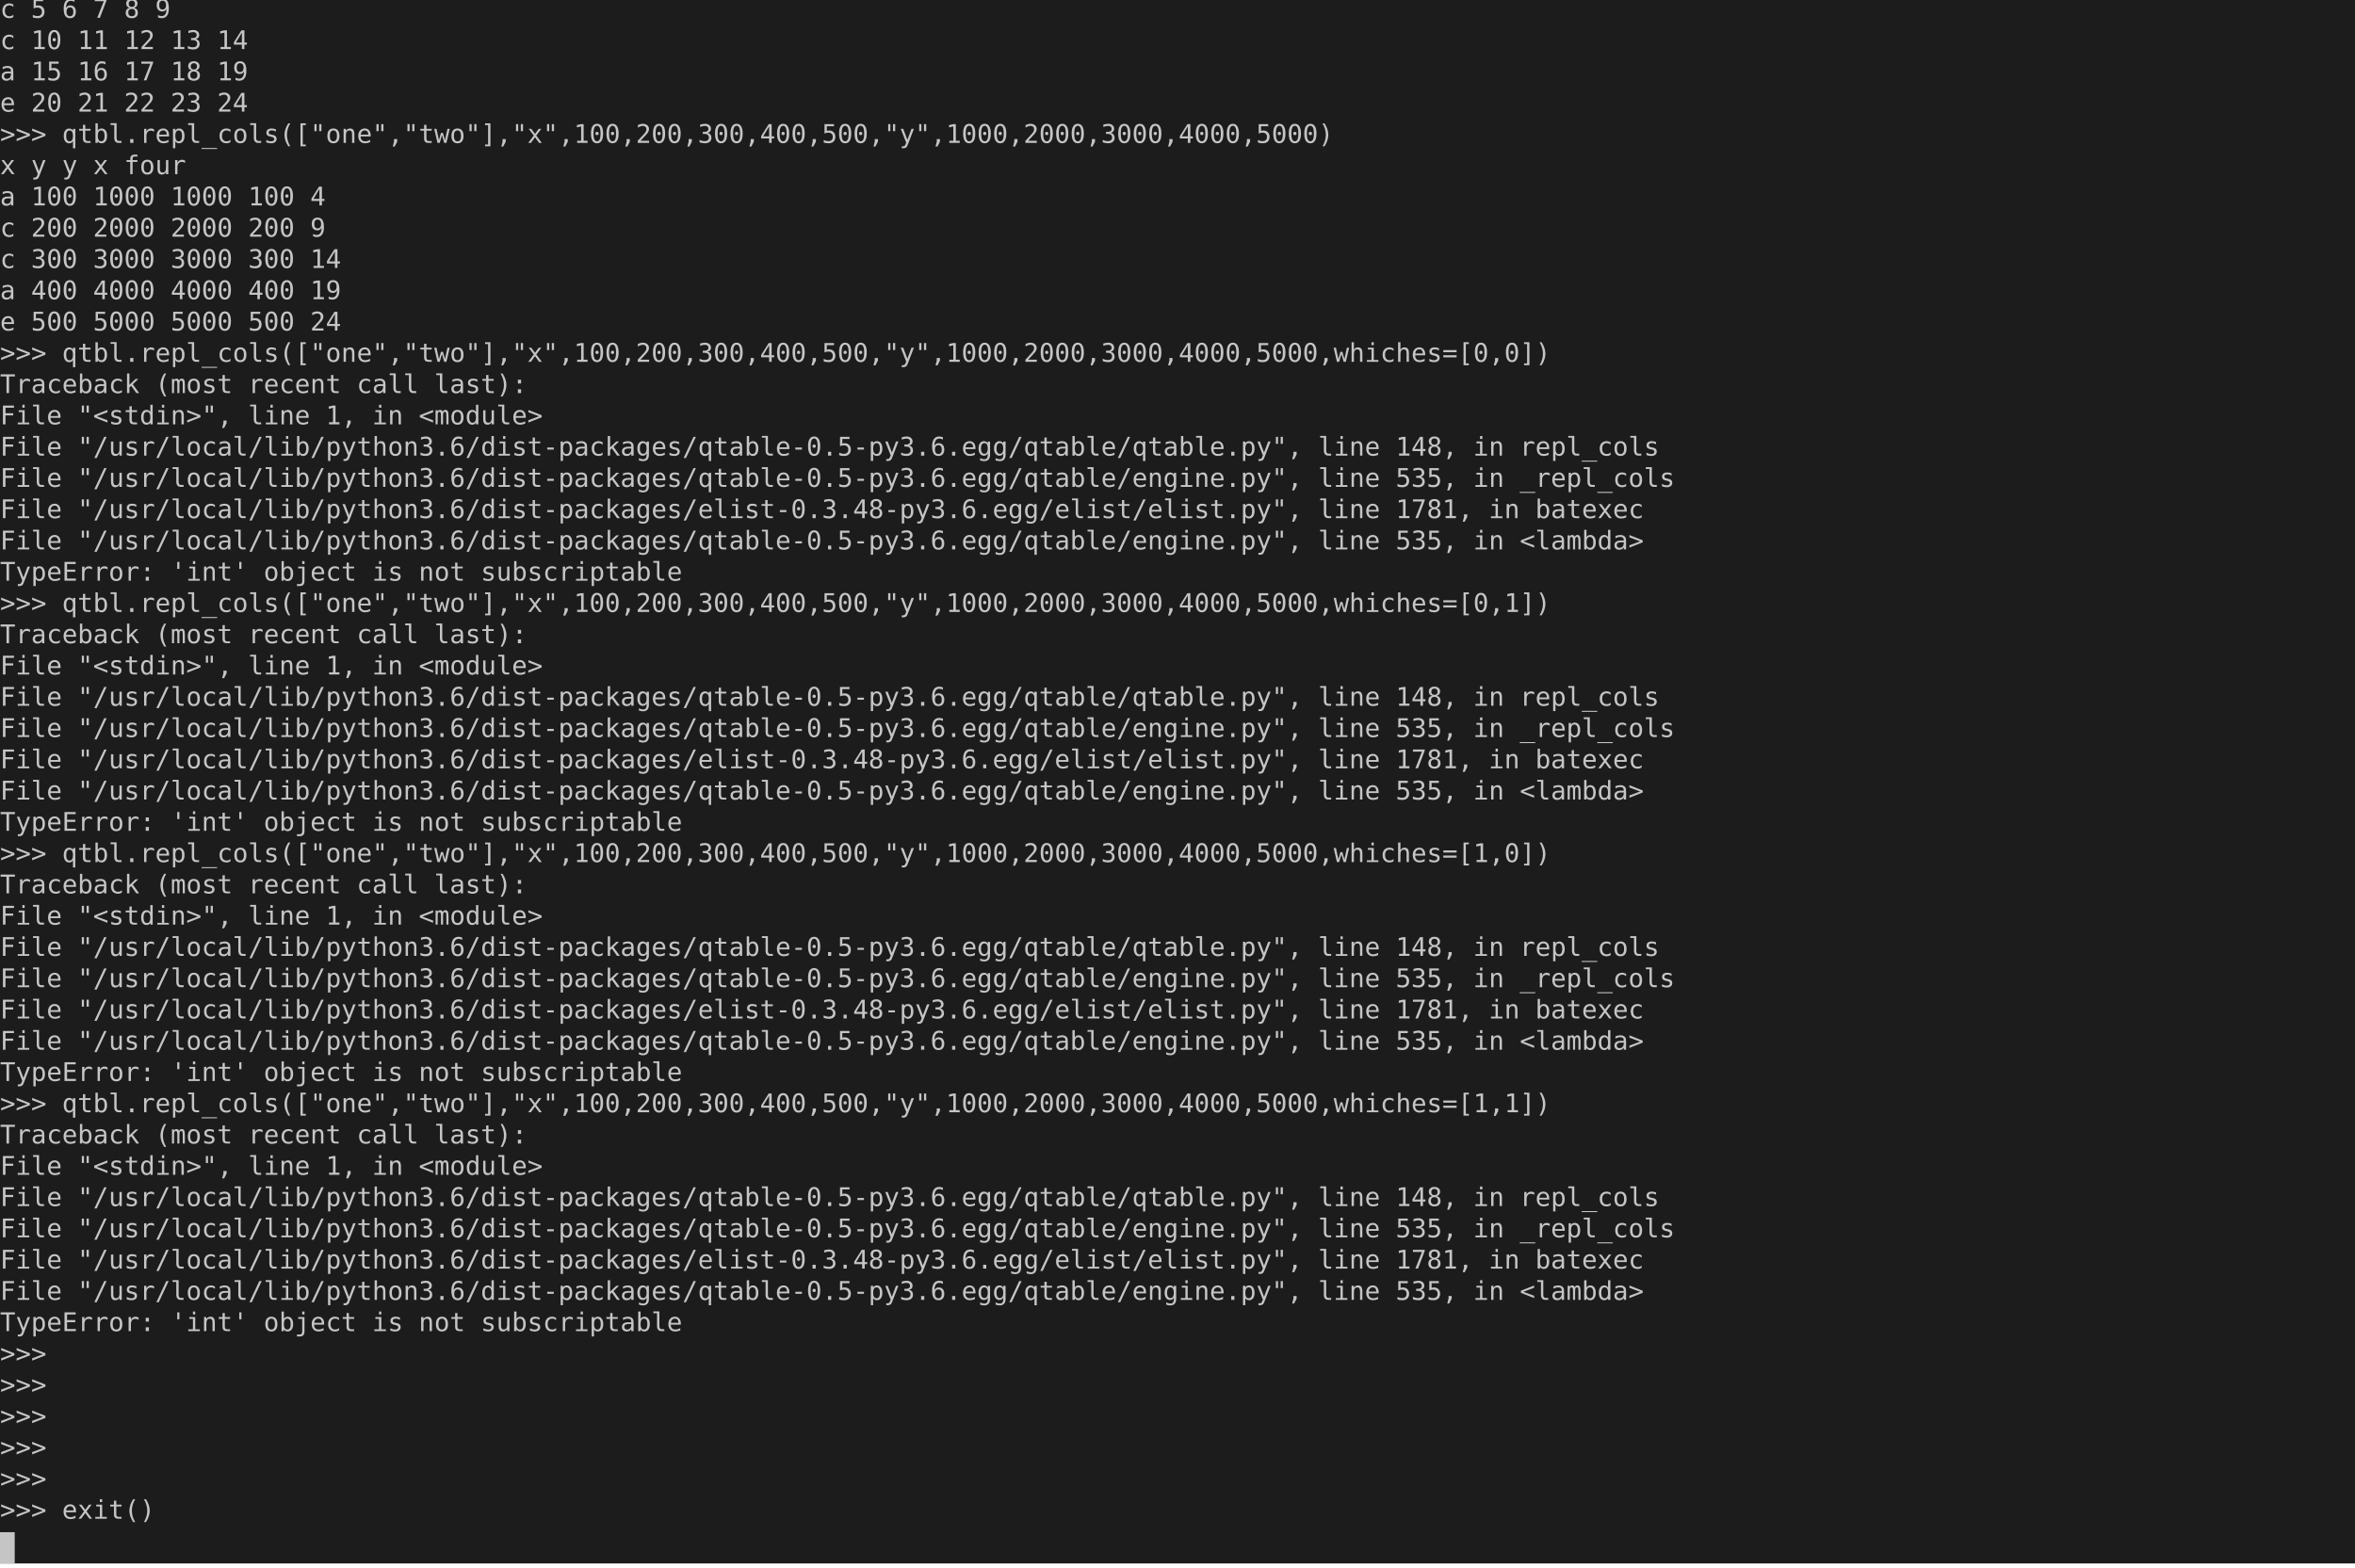
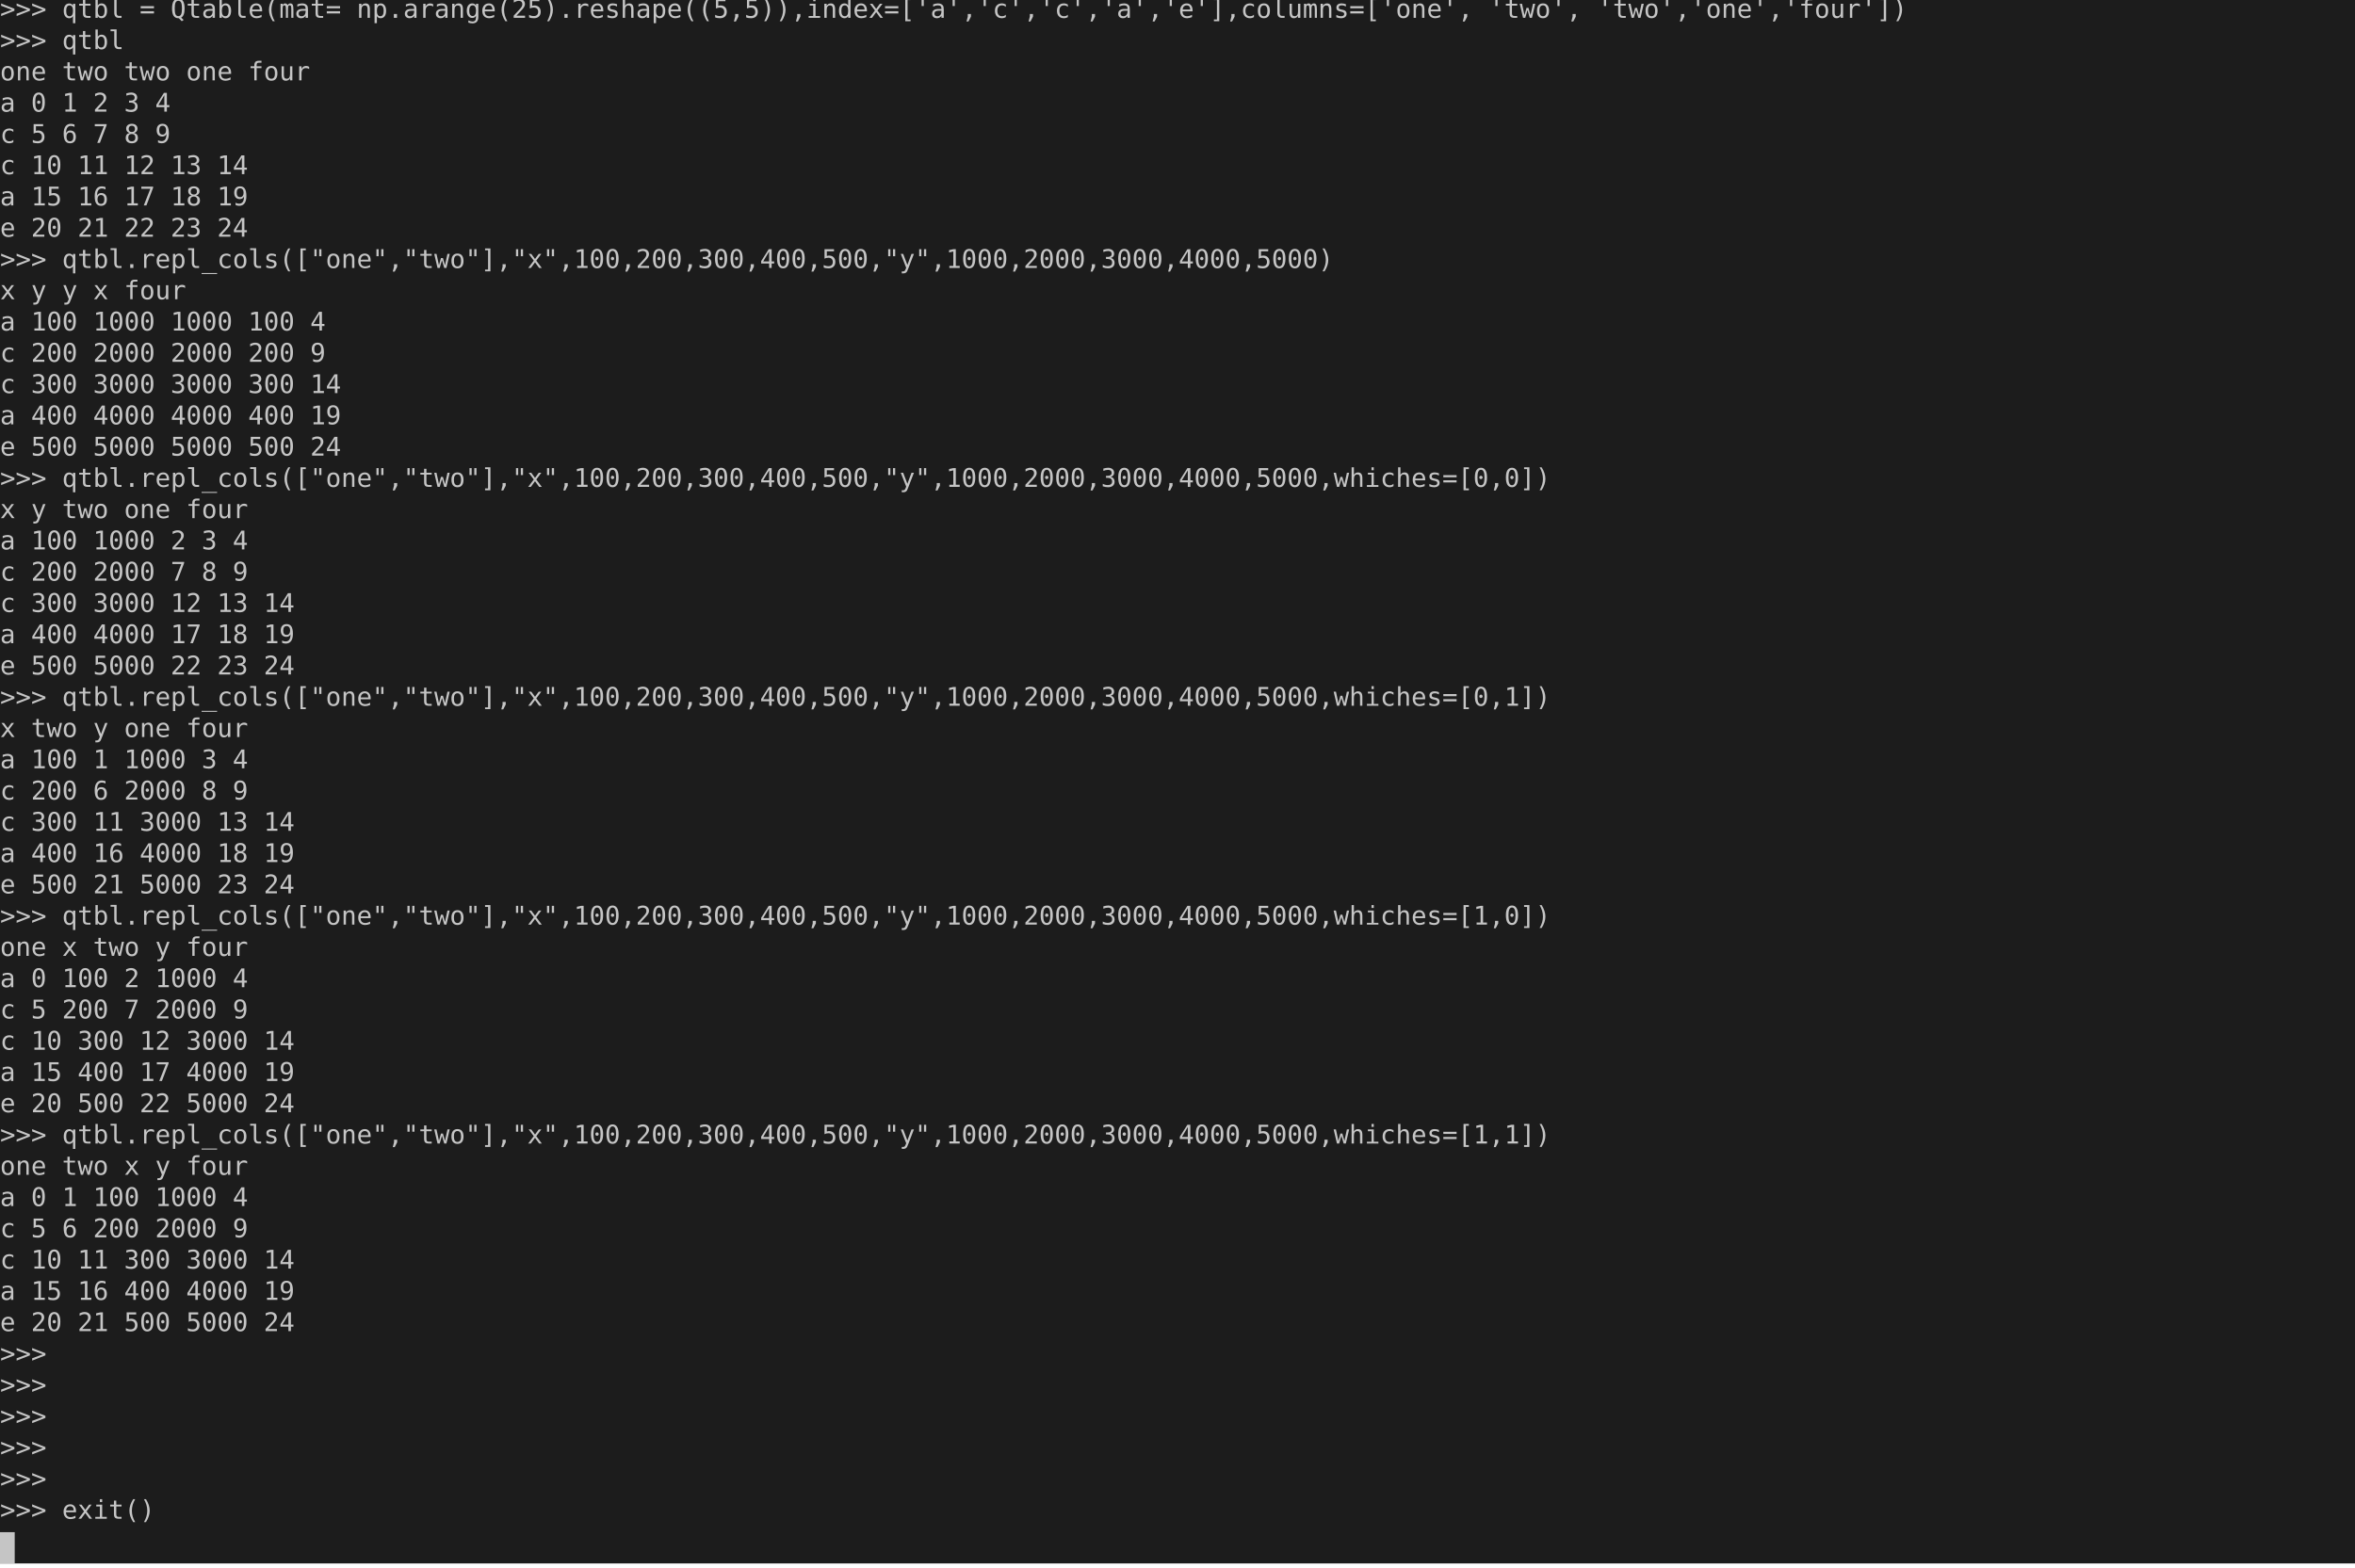
<svg xmlns="http://www.w3.org/2000/svg" xmlns:ns1="https://github.com/nbedos/termtosvg" xmlns:xlink="http://www.w3.org/1999/xlink" id="terminal" baseProfile="full" viewBox="0 0 1280 852" width="1280" version="1.1">
  <defs>
    <ns1:template_settings>
      <ns1:screen_geometry columns="160" rows="50" />
    </ns1:template_settings>
    <style type="text/css" id="generated-style">#screen {
                font-family: 'DejaVu Sans Mono', monospace;
                font-style: normal;
                font-size: 14px;
            }

        text {
            dominant-baseline: text-before-edge;
            white-space: pre;
        }</style>
    <style type="text/css" id="user-style">
            /* gjm8 color theme (source: https://terminal.sexy/) */
            .foreground {fill: #c5c5c5;}
            .background {fill: #1c1c1c;}
            .color0 {fill: #1c1c1c;}
            .color1 {fill: #ff005b;}
            .color2 {fill: #cee318;}
            .color3 {fill: #ffe755;}
            .color4 {fill: #048ac7;}
            .color5 {fill: #833c9f;}
            .color6 {fill: #0ac1cd;}
            .color7 {fill: #e5e5e5;}
            .color8 {fill: #1c1c1c;}
            .color9 {fill: #ff005b;}
            .color10 {fill: #cee318;}
            .color11 {fill: #ffe755;}
            .color12 {fill: #048ac7;}
            .color13 {fill: #833c9f;}
            .color14 {fill: #0ac1cd;}
            .color15 {fill: #e5e5e5;}
        </style>
  </defs>
  <svg id="screen" width="1280" viewBox="0 0 1280 850" preserveAspectRatio="xMidYMin meet">
    <rect class="background" height="100%" width="100%" x="0" y="0" />
    <defs>
      <g id="g1">
+         <text class="foreground" textLength="984" x="0">&gt;&gt;&gt; qtbl = Qtable(mat= np.arange(25).reshape((5,5)),index=['a','c','c','a','e'],columns=['one', 'two', 'two','one','four'])</text>
+       </g>
+       <g id="g2">
+         <text class="foreground" textLength="64" x="0">&gt;&gt;&gt; qtbl</text>
+       </g>
+       <g id="g3">
+         <text class="foreground" textLength="216" x="0">   one  two  two  one  four</text>
+       </g>
+       <g id="g4">
+         <text class="foreground" textLength="216" x="0">a    0    1    2    3     4</text>
+       </g>
+       <g id="g5">
        <text class="foreground" textLength="216" x="0">c    5    6    7    8     9</text>
      </g>
-       <g id="g2">
+       <g id="g6">
        <text class="foreground" textLength="216" x="0">c   10   11   12   13    14</text>
      </g>
-       <g id="g3">
+       <g id="g7">
        <text class="foreground" textLength="216" x="0">a   15   16   17   18    19</text>
      </g>
-       <g id="g4">
+       <g id="g8">
        <text class="foreground" textLength="216" x="0">e   20   21   22   23    24</text>
      </g>
-       <g id="g5">
+       <g id="g9">
        <text class="foreground" textLength="688" x="0">&gt;&gt;&gt; qtbl.repl_cols(["one","two"],"x",100,200,300,400,500,"y",1000,2000,3000,4000,5000)</text>
      </g>
-       <g id="g6">
+       <g id="g10">
        <text class="foreground" textLength="232" x="0">     x     y     y    x  four</text>
      </g>
-       <g id="g7">
+       <g id="g11">
        <text class="foreground" textLength="232" x="0">a  100  1000  1000  100     4</text>
      </g>
-       <g id="g8">
+       <g id="g12">
        <text class="foreground" textLength="232" x="0">c  200  2000  2000  200     9</text>
      </g>
-       <g id="g9">
+       <g id="g13">
        <text class="foreground" textLength="232" x="0">c  300  3000  3000  300    14</text>
      </g>
-       <g id="g10">
+       <g id="g14">
        <text class="foreground" textLength="232" x="0">a  400  4000  4000  400    19</text>
      </g>
-       <g id="g11">
+       <g id="g15">
        <text class="foreground" textLength="232" x="0">e  500  5000  5000  500    24</text>
      </g>
-       <g id="g12">
+       <g id="g16">
        <text class="foreground" textLength="800" x="0">&gt;&gt;&gt; qtbl.repl_cols(["one","two"],"x",100,200,300,400,500,"y",1000,2000,3000,4000,5000,whiches=[0,0])</text>
      </g>
-       <g id="g13">
-         <text class="foreground" textLength="272" x="0">Traceback (most recent call last):</text>
-       </g>
-       <g id="g14">
-         <text class="foreground" textLength="296" x="0">  File "&lt;stdin&gt;", line 1, in &lt;module&gt;</text>
-       </g>
-       <g id="g15">
-         <text class="foreground" textLength="872" x="0">  File "/usr/local/lib/python3.6/dist-packages/qtable-0.5-py3.6.egg/qtable/qtable.py", line 148, in repl_cols</text>
-       </g>
-       <g id="g16">
-         <text class="foreground" textLength="880" x="0">  File "/usr/local/lib/python3.6/dist-packages/qtable-0.5-py3.6.egg/qtable/engine.py", line 535, in _repl_cols</text>
-       </g>
      <g id="g17">
-         <text class="foreground" textLength="864" x="0">  File "/usr/local/lib/python3.6/dist-packages/elist-0.3.48-py3.6.egg/elist/elist.py", line 1781, in batexec</text>
+         <text class="foreground" textLength="224" x="0">     x     y  two  one  four</text>
      </g>
      <g id="g18">
-         <text class="foreground" textLength="864" x="0">  File "/usr/local/lib/python3.6/dist-packages/qtable-0.5-py3.6.egg/qtable/engine.py", line 535, in &lt;lambda&gt;</text>
+         <text class="foreground" textLength="224" x="0">a  100  1000    2    3     4</text>
      </g>
      <g id="g19">
-         <text class="foreground" textLength="352" x="0">TypeError: 'int' object is not subscriptable</text>
+         <text class="foreground" textLength="224" x="0">c  200  2000    7    8     9</text>
      </g>
      <g id="g20">
+         <text class="foreground" textLength="224" x="0">c  300  3000   12   13    14</text>
+       </g>
+       <g id="g21">
+         <text class="foreground" textLength="224" x="0">a  400  4000   17   18    19</text>
+       </g>
+       <g id="g22">
+         <text class="foreground" textLength="224" x="0">e  500  5000   22   23    24</text>
+       </g>
+       <g id="g23">
        <text class="foreground" textLength="800" x="0">&gt;&gt;&gt; qtbl.repl_cols(["one","two"],"x",100,200,300,400,500,"y",1000,2000,3000,4000,5000,whiches=[0,1])</text>
      </g>
-       <g id="g21">
+       <g id="g24">
+         <text class="foreground" textLength="224" x="0">     x  two     y  one  four</text>
+       </g>
+       <g id="g25">
+         <text class="foreground" textLength="224" x="0">a  100    1  1000    3     4</text>
+       </g>
+       <g id="g26">
+         <text class="foreground" textLength="224" x="0">c  200    6  2000    8     9</text>
+       </g>
+       <g id="g27">
+         <text class="foreground" textLength="224" x="0">c  300   11  3000   13    14</text>
+       </g>
+       <g id="g28">
+         <text class="foreground" textLength="224" x="0">a  400   16  4000   18    19</text>
+       </g>
+       <g id="g29">
+         <text class="foreground" textLength="224" x="0">e  500   21  5000   23    24</text>
+       </g>
+       <g id="g30">
        <text class="foreground" textLength="800" x="0">&gt;&gt;&gt; qtbl.repl_cols(["one","two"],"x",100,200,300,400,500,"y",1000,2000,3000,4000,5000,whiches=[1,0])</text>
      </g>
-       <g id="g22">
+       <g id="g31">
+         <text class="foreground" textLength="224" x="0">   one    x  two     y  four</text>
+       </g>
+       <g id="g32">
+         <text class="foreground" textLength="224" x="0">a    0  100    2  1000     4</text>
+       </g>
+       <g id="g33">
+         <text class="foreground" textLength="224" x="0">c    5  200    7  2000     9</text>
+       </g>
+       <g id="g34">
+         <text class="foreground" textLength="224" x="0">c   10  300   12  3000    14</text>
+       </g>
+       <g id="g35">
+         <text class="foreground" textLength="224" x="0">a   15  400   17  4000    19</text>
+       </g>
+       <g id="g36">
+         <text class="foreground" textLength="224" x="0">e   20  500   22  5000    24</text>
+       </g>
+       <g id="g37">
        <text class="foreground" textLength="800" x="0">&gt;&gt;&gt; qtbl.repl_cols(["one","two"],"x",100,200,300,400,500,"y",1000,2000,3000,4000,5000,whiches=[1,1])</text>
      </g>
-       <g id="g23">
+       <g id="g38">
+         <text class="foreground" textLength="224" x="0">   one  two    x     y  four</text>
+       </g>
+       <g id="g39">
+         <text class="foreground" textLength="224" x="0">a    0    1  100  1000     4</text>
+       </g>
+       <g id="g40">
+         <text class="foreground" textLength="224" x="0">c    5    6  200  2000     9</text>
+       </g>
+       <g id="g41">
+         <text class="foreground" textLength="224" x="0">c   10   11  300  3000    14</text>
+       </g>
+       <g id="g42">
+         <text class="foreground" textLength="224" x="0">a   15   16  400  4000    19</text>
+       </g>
+       <g id="g43">
+         <text class="foreground" textLength="224" x="0">e   20   21  500  5000    24</text>
+       </g>
+       <g id="g44">
        <text class="foreground" textLength="32" x="0">&gt;&gt;&gt; </text>
      </g>
-       <g id="g24">
+       <g id="g45">
        <text class="foreground" textLength="80" x="0">&gt;&gt;&gt; exit()</text>
      </g>
-       <g id="g25">
+       <g id="g46">
        <text class="background" textLength="8" x="0"> </text>
      </g>
    </defs>
    <g>
      <use y="0" xlink:href="#g1" />
      <use y="17" xlink:href="#g2" />
      <use y="34" xlink:href="#g3" />
      <use y="51" xlink:href="#g4" />
      <use y="68" xlink:href="#g5" />
      <use y="85" xlink:href="#g6" />
      <use y="102" xlink:href="#g7" />
      <use y="119" xlink:href="#g8" />
      <use y="136" xlink:href="#g9" />
      <use y="153" xlink:href="#g10" />
      <use y="170" xlink:href="#g11" />
      <use y="187" xlink:href="#g12" />
      <use y="204" xlink:href="#g13" />
      <use y="221" xlink:href="#g14" />
      <use y="238" xlink:href="#g15" />
      <use y="255" xlink:href="#g16" />
      <use y="272" xlink:href="#g17" />
      <use y="289" xlink:href="#g18" />
      <use y="306" xlink:href="#g19" />
      <use y="323" xlink:href="#g20" />
-       <use y="340" xlink:href="#g13" />
-       <use y="357" xlink:href="#g14" />
-       <use y="374" xlink:href="#g15" />
-       <use y="391" xlink:href="#g16" />
-       <use y="408" xlink:href="#g17" />
-       <use y="425" xlink:href="#g18" />
-       <use y="442" xlink:href="#g19" />
-       <use y="459" xlink:href="#g21" />
-       <use y="476" xlink:href="#g13" />
-       <use y="493" xlink:href="#g14" />
-       <use y="510" xlink:href="#g15" />
-       <use y="527" xlink:href="#g16" />
-       <use y="544" xlink:href="#g17" />
-       <use y="561" xlink:href="#g18" />
-       <use y="578" xlink:href="#g19" />
-       <use y="595" xlink:href="#g22" />
-       <use y="612" xlink:href="#g13" />
-       <use y="629" xlink:href="#g14" />
-       <use y="646" xlink:href="#g15" />
-       <use y="663" xlink:href="#g16" />
-       <use y="680" xlink:href="#g17" />
-       <use y="697" xlink:href="#g18" />
-       <use y="714" xlink:href="#g19" />
-       <use y="731" xlink:href="#g23" />
-       <use y="748" xlink:href="#g23" />
-       <use y="765" xlink:href="#g23" />
-       <use y="782" xlink:href="#g23" />
-       <use y="799" xlink:href="#g23" />
-       <use y="816" xlink:href="#g24" />
+       <use y="340" xlink:href="#g21" />
+       <use y="357" xlink:href="#g22" />
+       <use y="374" xlink:href="#g23" />
+       <use y="391" xlink:href="#g24" />
+       <use y="408" xlink:href="#g25" />
+       <use y="425" xlink:href="#g26" />
+       <use y="442" xlink:href="#g27" />
+       <use y="459" xlink:href="#g28" />
+       <use y="476" xlink:href="#g29" />
+       <use y="493" xlink:href="#g30" />
+       <use y="510" xlink:href="#g31" />
+       <use y="527" xlink:href="#g32" />
+       <use y="544" xlink:href="#g33" />
+       <use y="561" xlink:href="#g34" />
+       <use y="578" xlink:href="#g35" />
+       <use y="595" xlink:href="#g36" />
+       <use y="612" xlink:href="#g37" />
+       <use y="629" xlink:href="#g38" />
+       <use y="646" xlink:href="#g39" />
+       <use y="663" xlink:href="#g40" />
+       <use y="680" xlink:href="#g41" />
+       <use y="697" xlink:href="#g42" />
+       <use y="714" xlink:href="#g43" />
+       <use y="731" xlink:href="#g44" />
+       <use y="748" xlink:href="#g44" />
+       <use y="765" xlink:href="#g44" />
+       <use y="782" xlink:href="#g44" />
+       <use y="799" xlink:href="#g44" />
+       <use y="816" xlink:href="#g45" />
      <rect class="foreground" height="17" width="8" x="0" y="833" />
-       <use y="833" xlink:href="#g25" />
+       <use y="833" xlink:href="#g46" />
    </g>
  </svg>
</svg>
